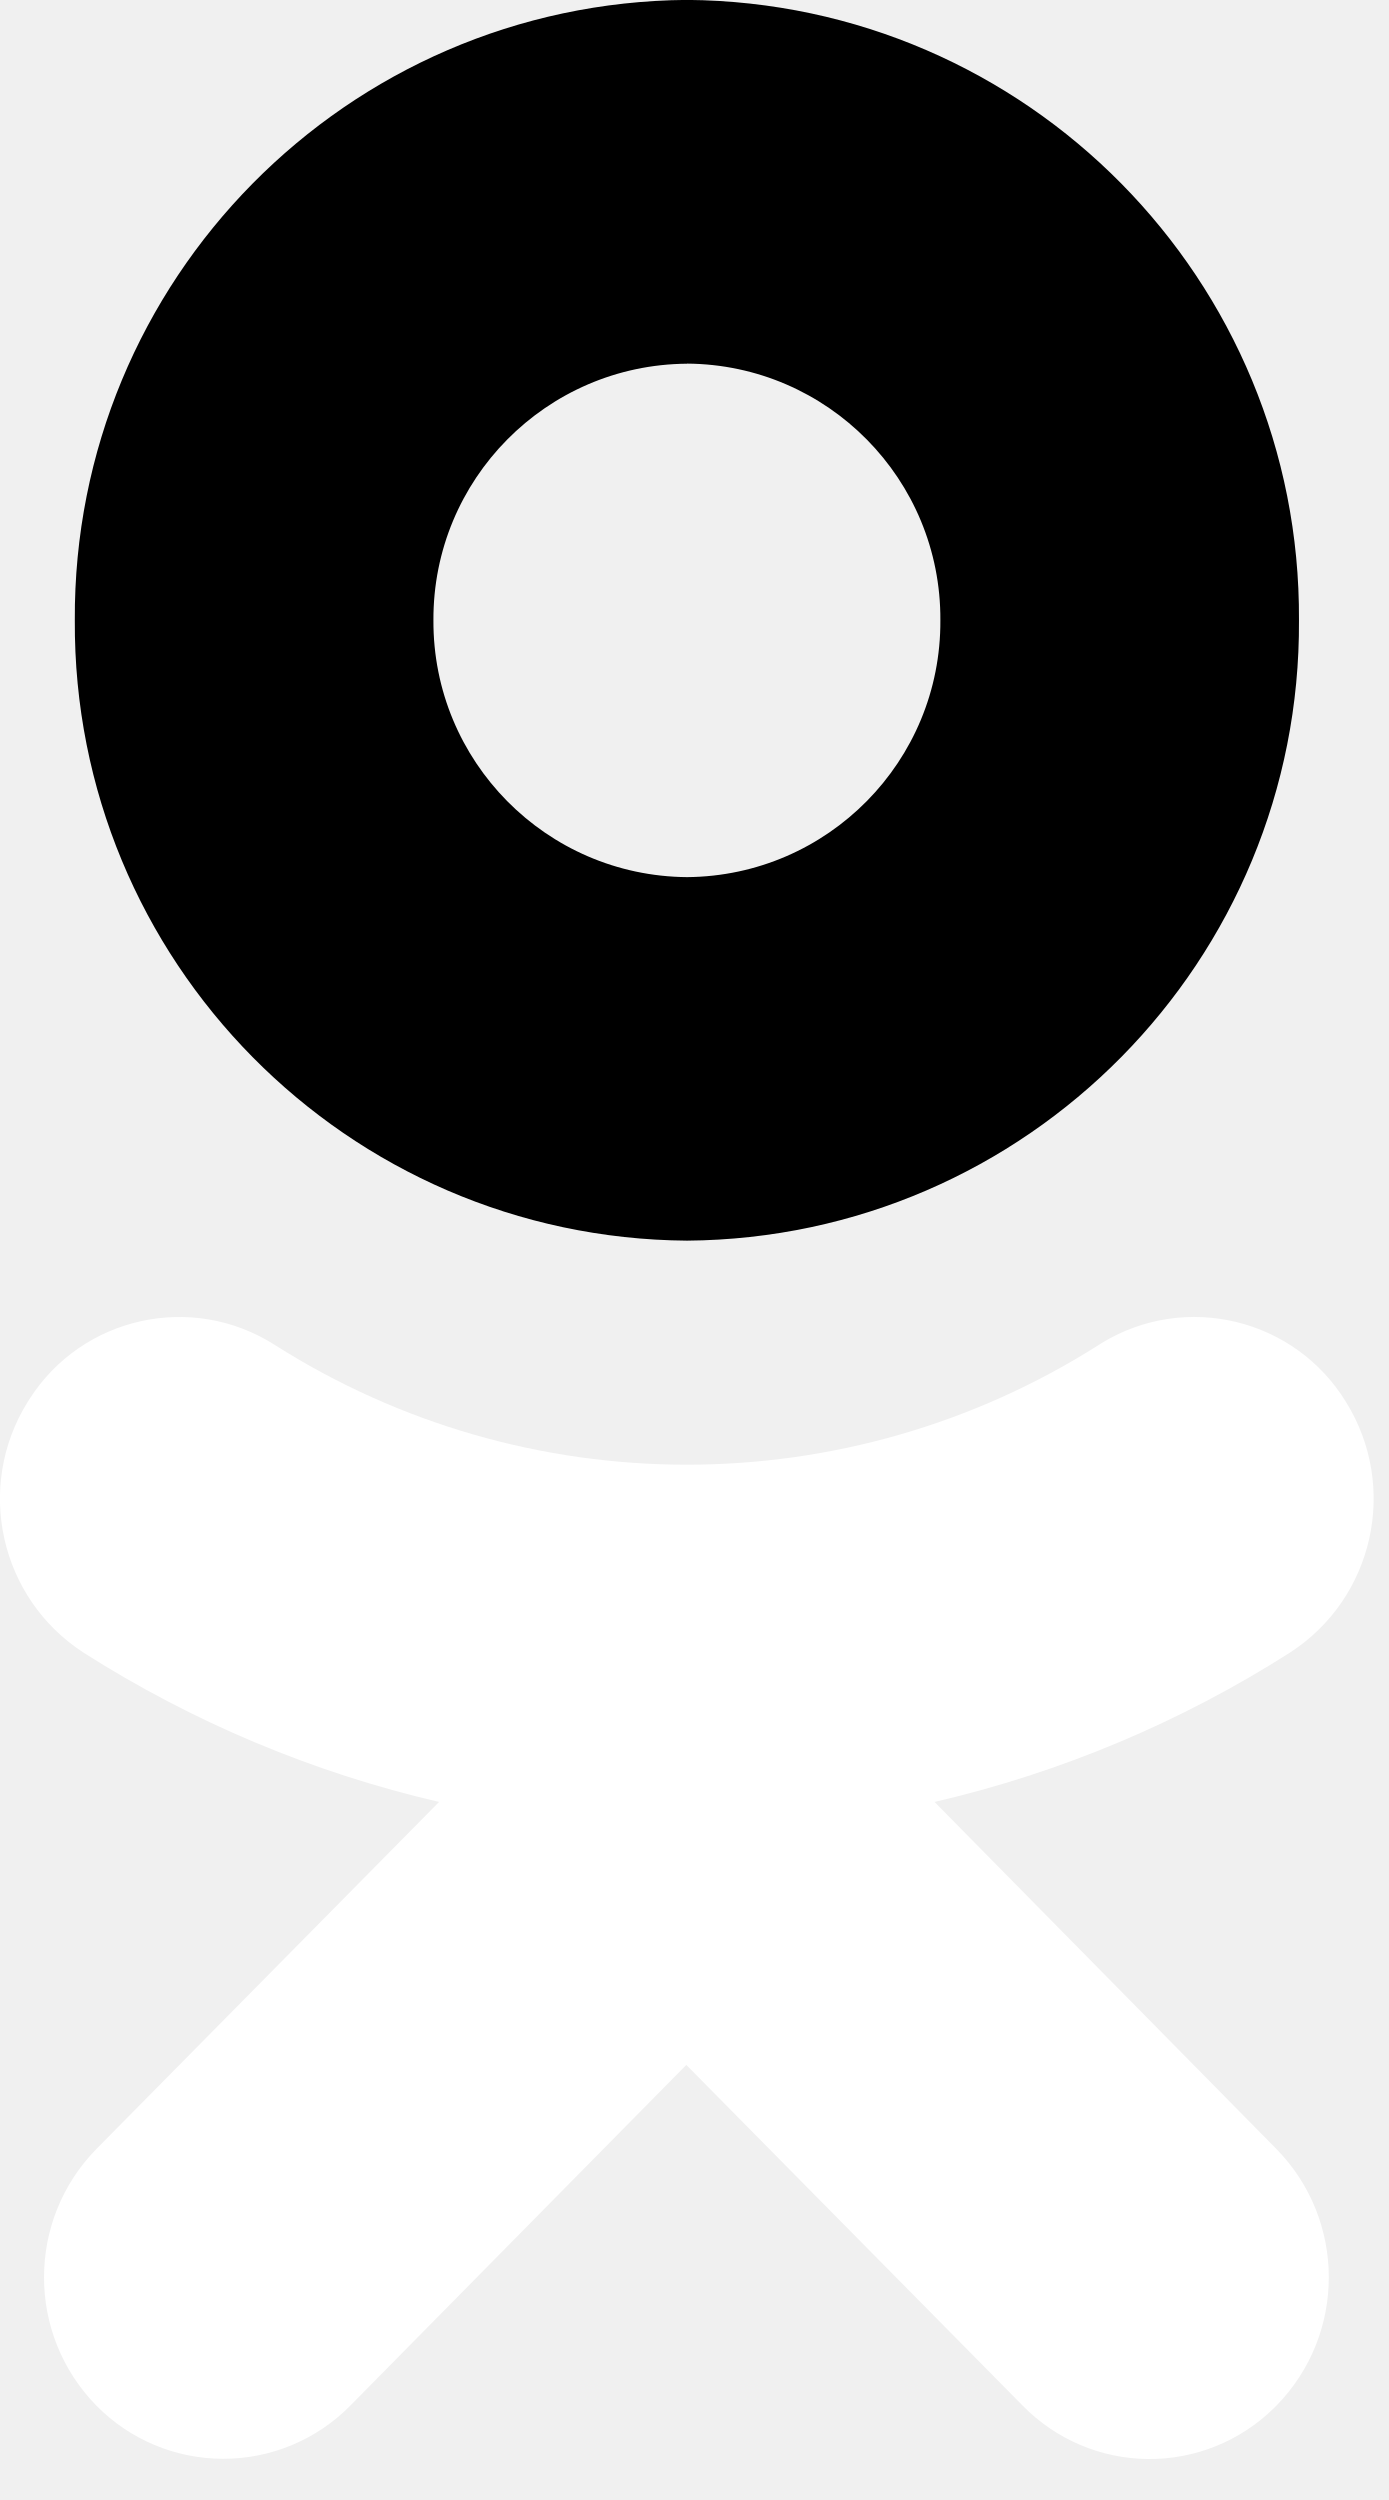
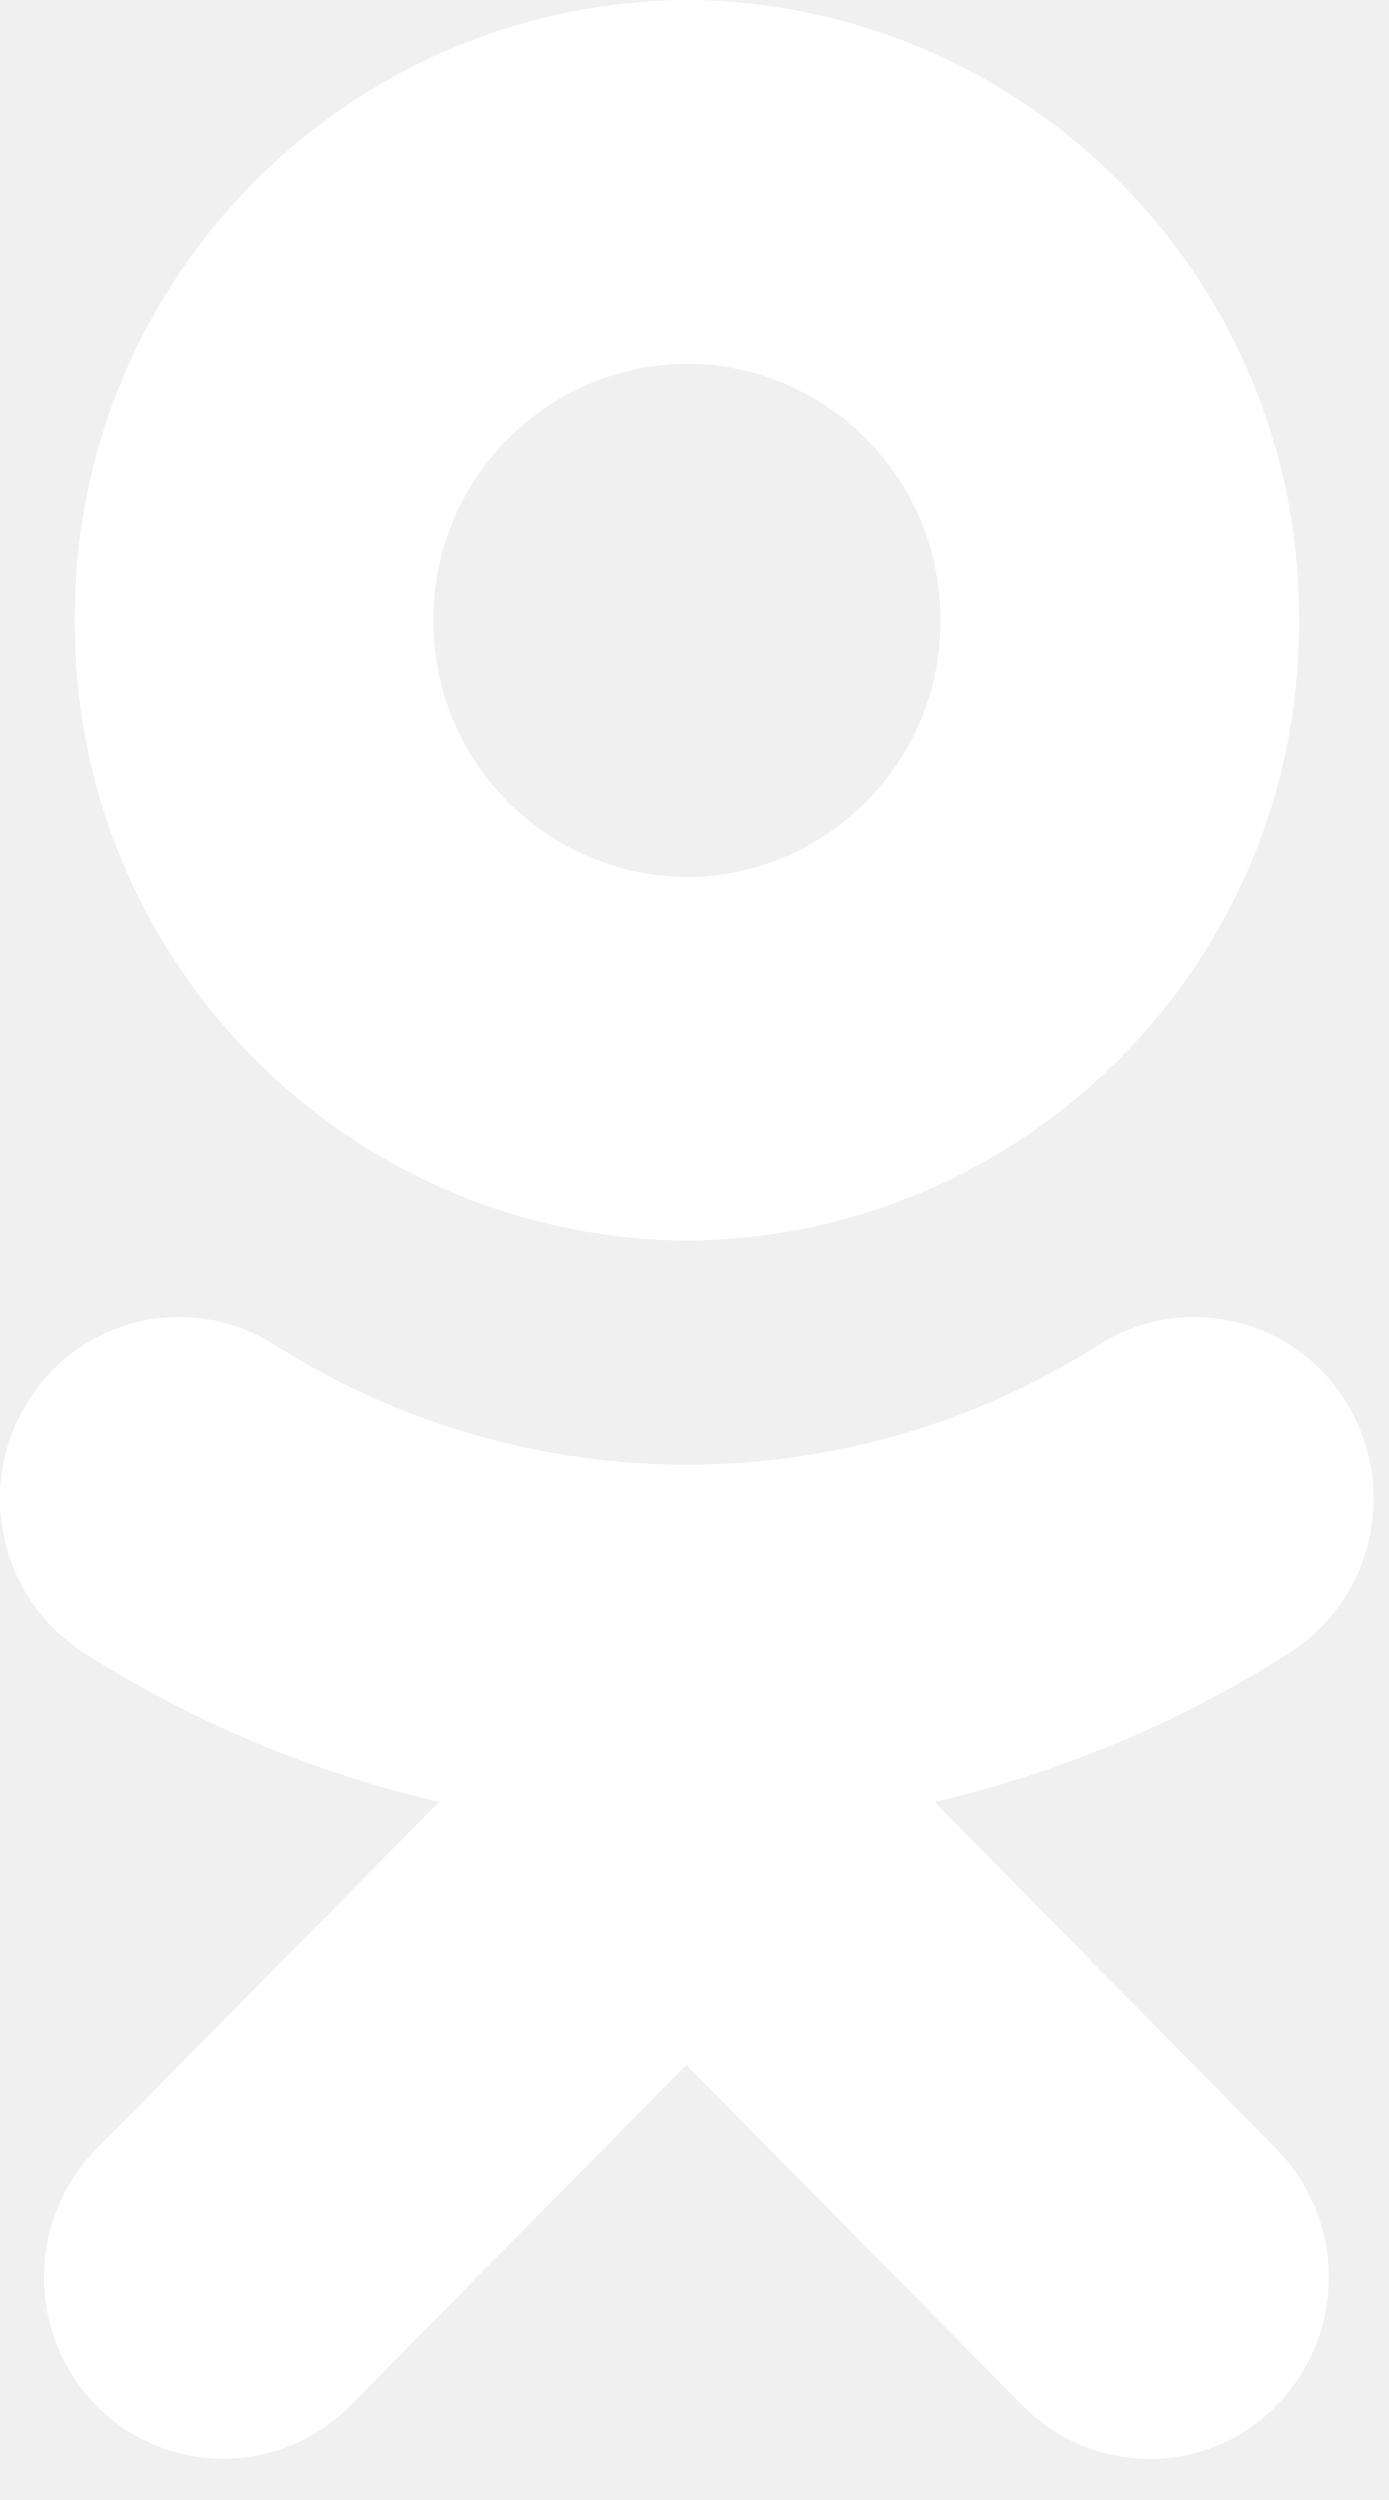
<svg xmlns="http://www.w3.org/2000/svg" width="15" height="27" viewBox="0 0 15 27">
-   <path d="M-2955.446-91.371a6.661,6.661,0,0,0,6.609-6.7,6.662,6.662,0,0,0-6.609-6.7,6.664,6.664,0,0,0-6.612,6.7A6.662,6.662,0,0,0-2955.446-91.371Zm0-9.472a2.756,2.756,0,0,1,2.736,2.772,2.758,2.758,0,0,1-2.736,2.774,2.761,2.761,0,0,1-2.739-2.774A2.759,2.759,0,0,1-2955.446-100.842Z" transform="translate(2962.866 104.77)" />
+   <path d="M-2955.446-91.371a6.661,6.661,0,0,0,6.609-6.7,6.662,6.662,0,0,0-6.609-6.7,6.664,6.664,0,0,0-6.612,6.7A6.662,6.662,0,0,0-2955.446-91.371Zm0-9.472a2.756,2.756,0,0,1,2.736,2.772,2.758,2.758,0,0,1-2.736,2.774,2.761,2.761,0,0,1-2.739-2.774A2.759,2.759,0,0,1-2955.446-100.842Z" transform="translate(2962.866 104.77)" fill="#FFFFFF" />
  <path d="M-2952.706-86.484a12.33,12.33,0,0,0,3.837-1.612,1.979,1.979,0,0,0,.607-2.707,1.92,1.92,0,0,0-2.639-.637l-.031.02a8.3,8.3,0,0,1-8.9,0,1.918,1.918,0,0,0-2.648.584l-.021.033a1.98,1.98,0,0,0,.605,2.707,12.347,12.347,0,0,0,3.839,1.612l-3.7,3.747a1.981,1.981,0,0,0,0,2.774,1.921,1.921,0,0,0,1.369.573,1.922,1.922,0,0,0,1.371-.573l3.63-3.681,3.634,3.681a1.916,1.916,0,0,0,2.711.027l.027-.027a1.98,1.98,0,0,0,0-2.774Z" transform="translate(2962.799 105.945)" fill="#FFFFFF" />
</svg>
